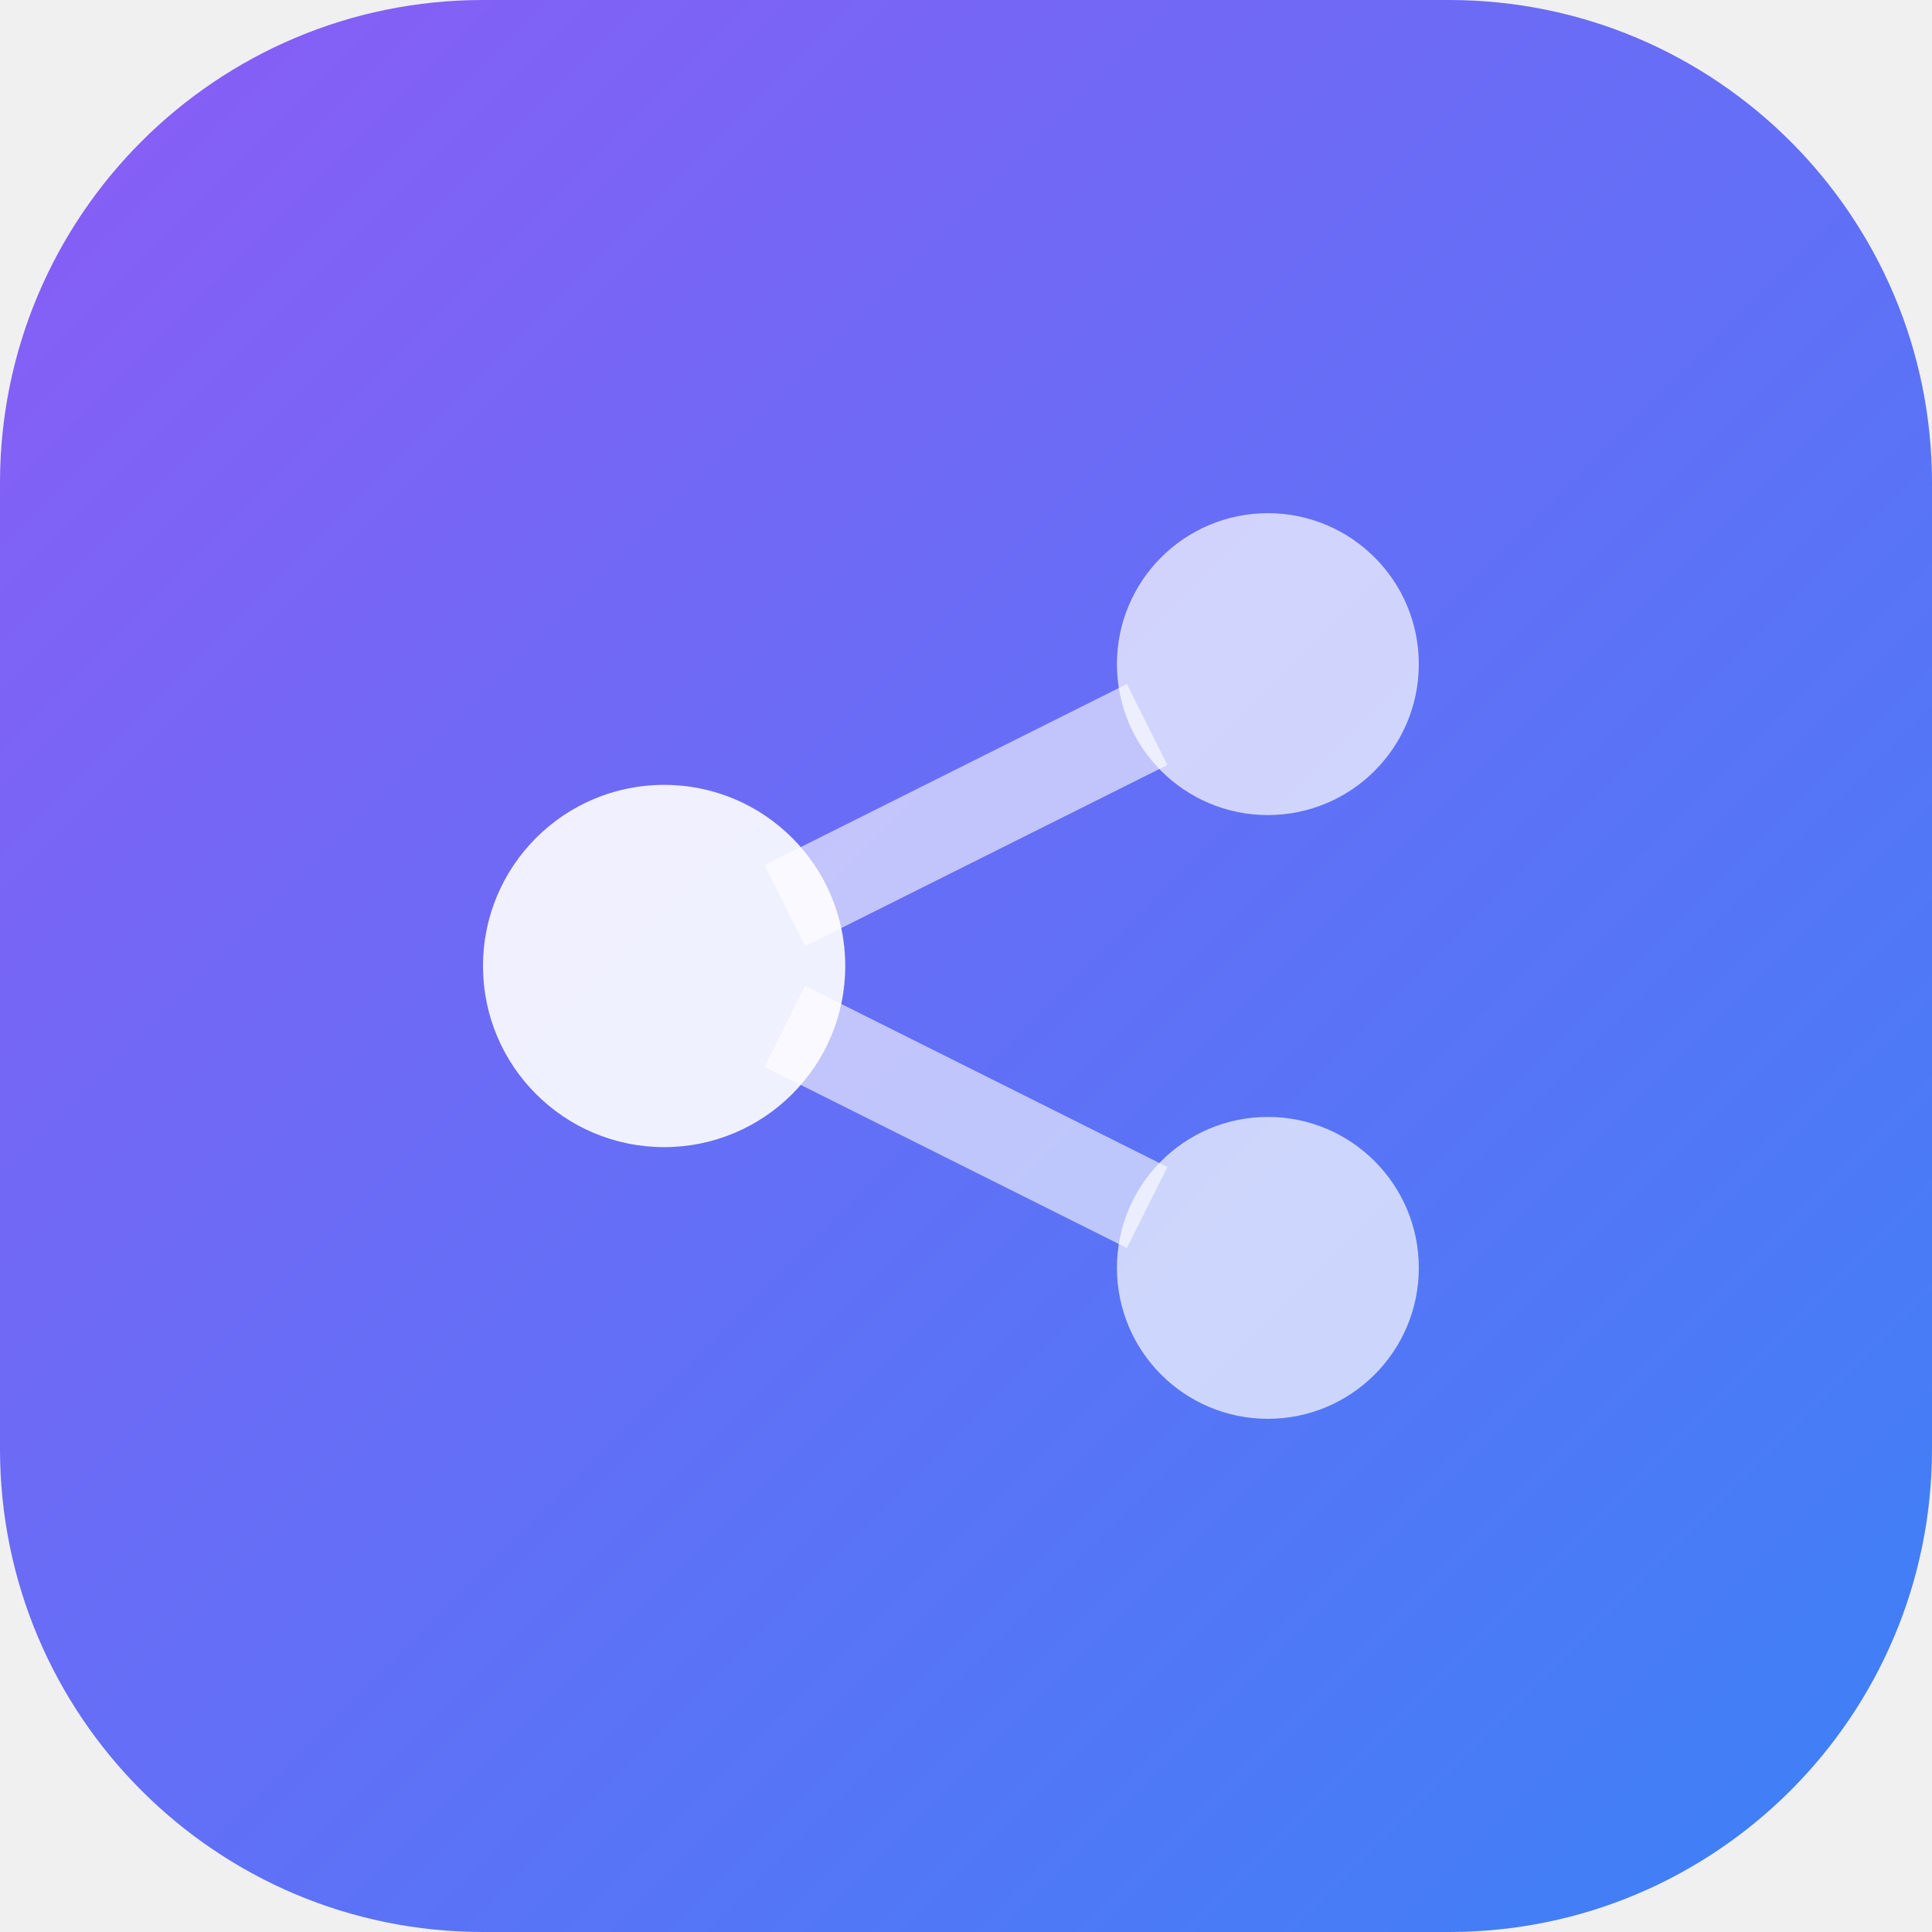
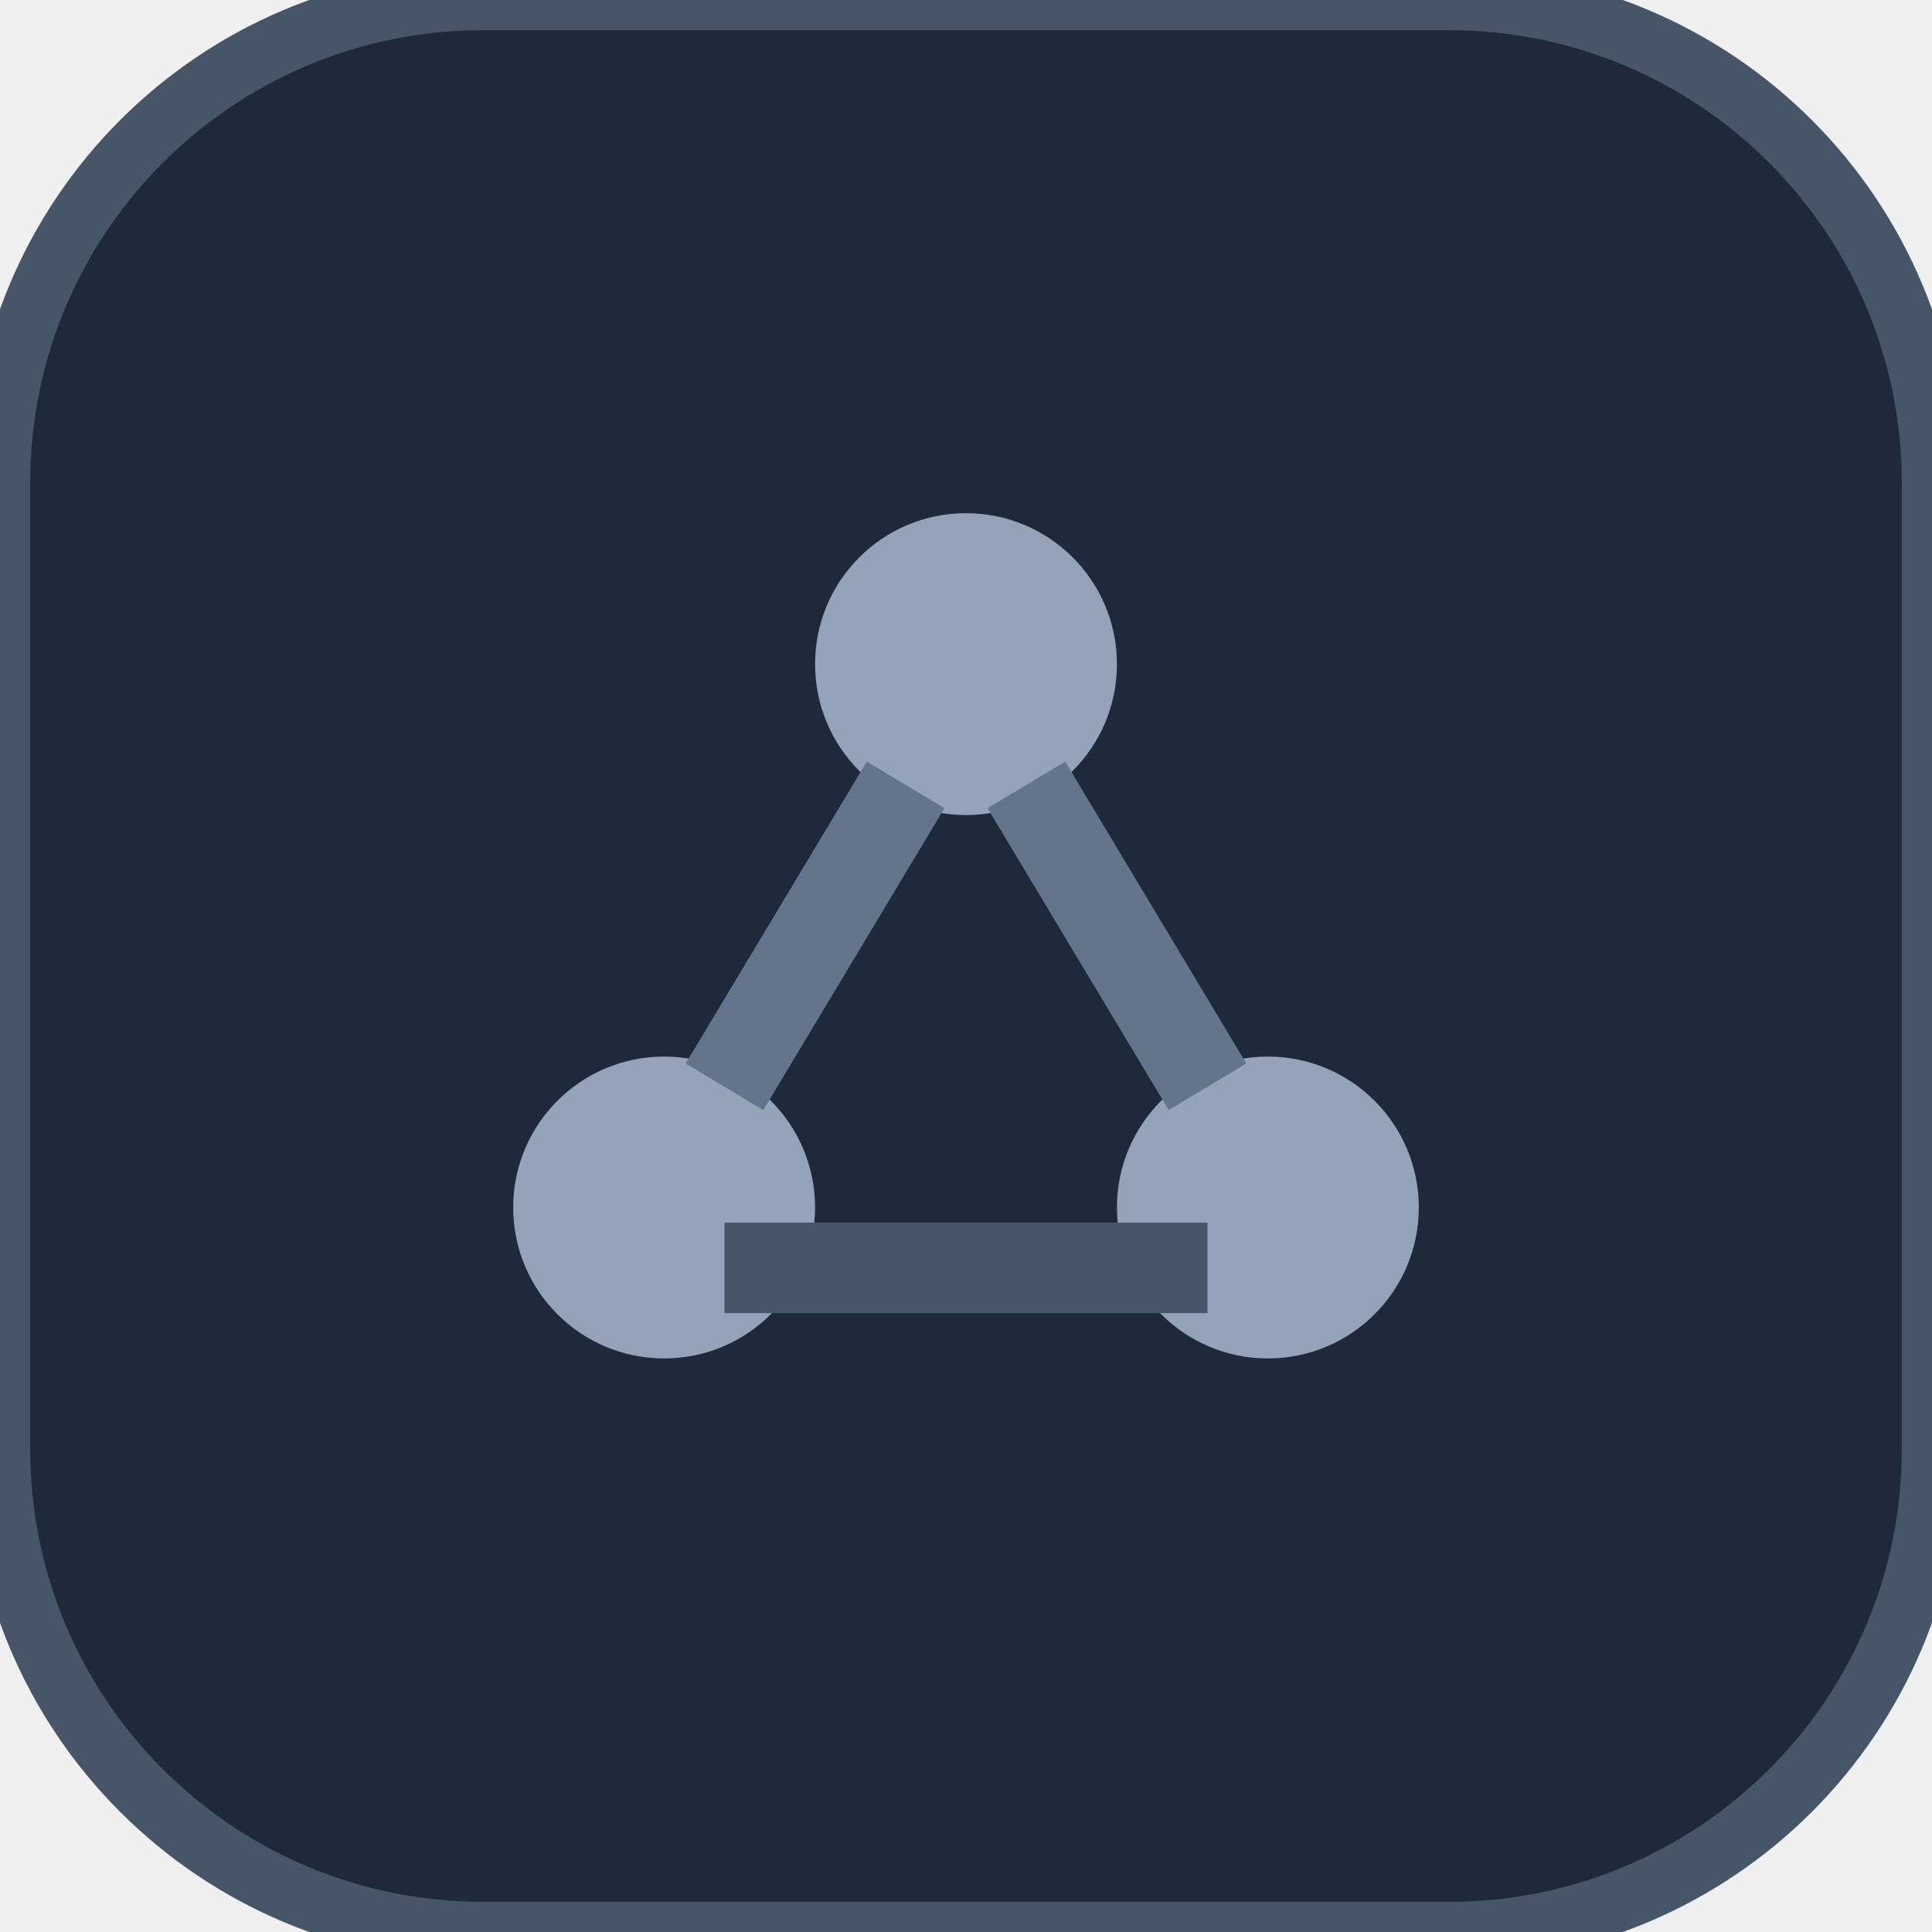
<svg xmlns="http://www.w3.org/2000/svg" width="32" height="32" viewBox="0 0 32 32">
-   <defs>
-     <linearGradient id="g" x1="0%" y1="0%" x2="100%" y2="100%">
-       <stop offset="0%" style="stop-color:#8b5cf6" />
-       <stop offset="100%" style="stop-color:#3b82f6" />
-     </linearGradient>
-   </defs>
-   <rect width="32" height="32" rx="8" fill="url(#g)" />
-   <circle cx="11" cy="16" r="3" fill="white" opacity="0.9" />
-   <circle cx="21" cy="11" r="2.5" fill="white" opacity="0.7" />
-   <circle cx="21" cy="21" r="2.5" fill="white" opacity="0.7" />
-   <line x1="13" y1="15" x2="19" y2="12" stroke="white" stroke-width="1.5" opacity="0.6" />
-   <line x1="13" y1="17" x2="19" y2="20" stroke="white" stroke-width="1.5" opacity="0.6" />
+   <rect width="32" height="32" rx="8" fill="#1e293b" stroke="#475569" stroke-width="1" />
+   <circle cx="16" cy="11" r="2.5" fill="#94a3b8" />
+   <circle cx="11" cy="20" r="2.5" fill="#94a3b8" />
+   <circle cx="21" cy="20" r="2.5" fill="#94a3b8" />
+   <line x1="15" y1="13" x2="12" y2="18" stroke="#64748b" stroke-width="1.5" />
+   <line x1="17" y1="13" x2="20" y2="18" stroke="#64748b" stroke-width="1.5" />
+   <line x1="12" y1="21" x2="20" y2="21" stroke="#475569" stroke-width="1.5" />
</svg>
